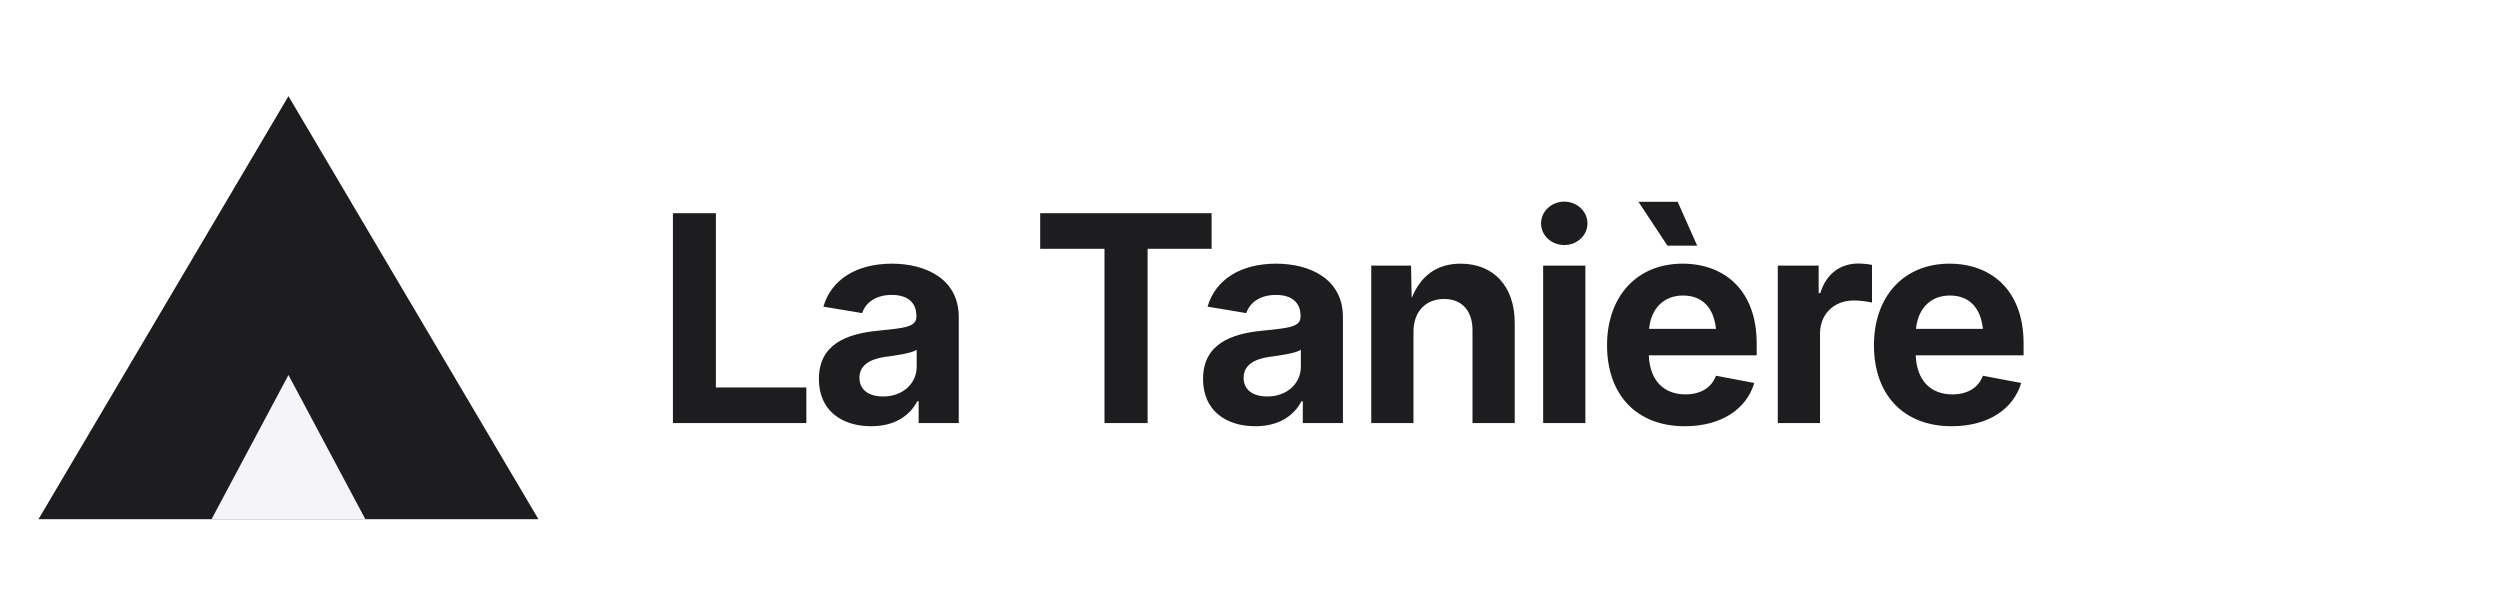
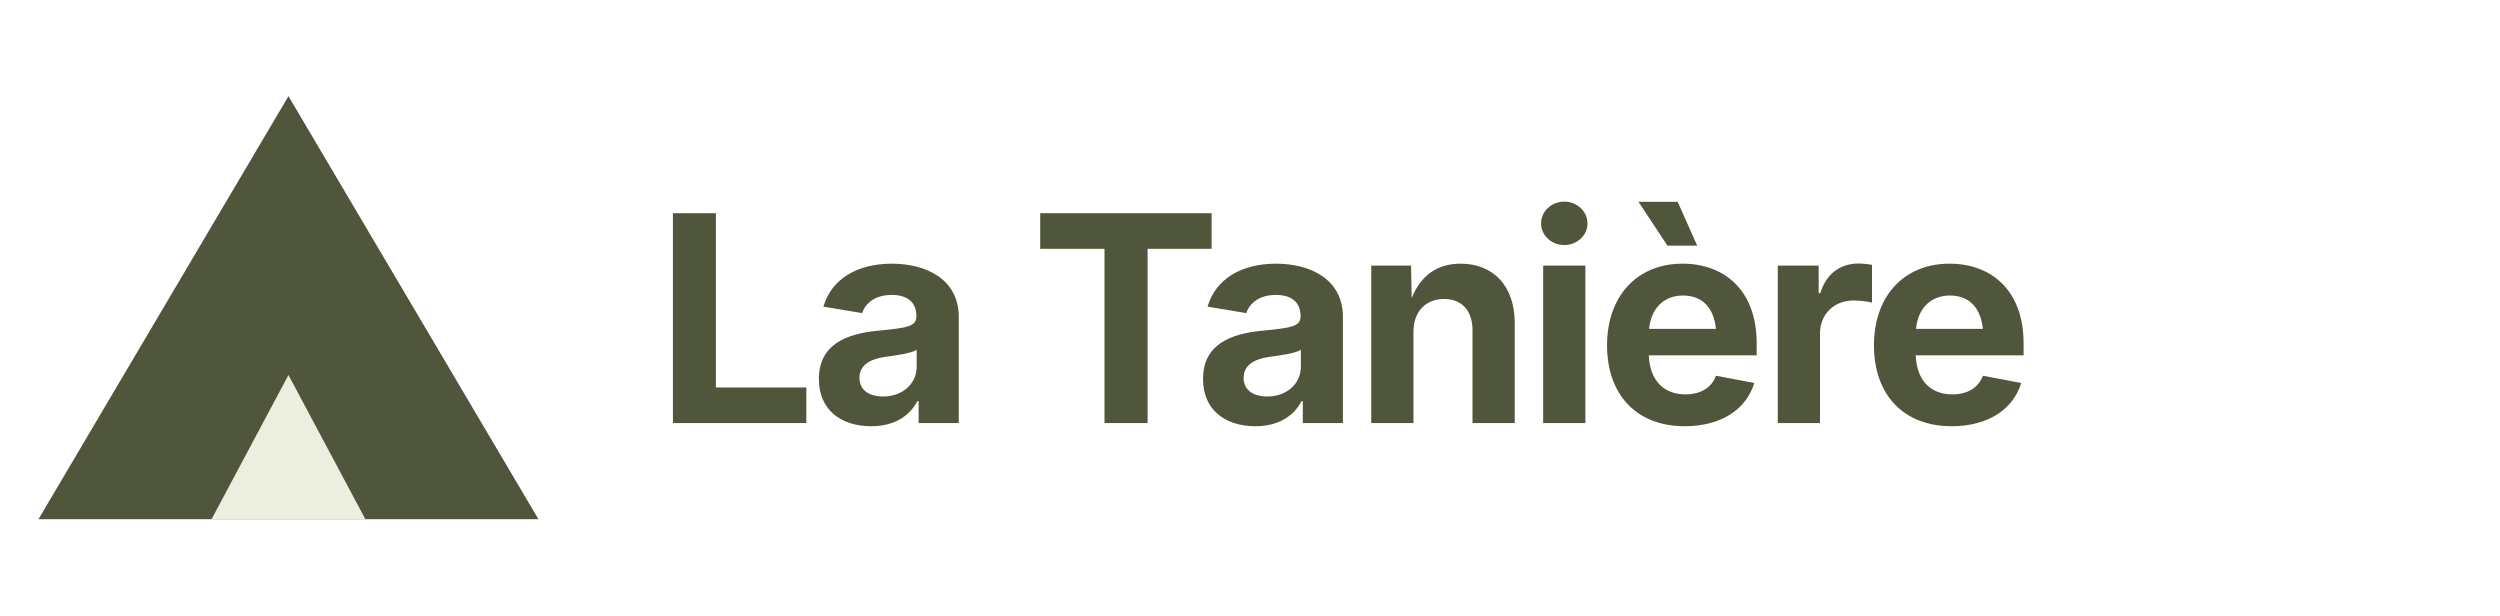
<svg xmlns="http://www.w3.org/2000/svg" viewBox="0 0 260 64" fill="none">
-   <path d="M4 54 30 10l26 44Z" fill="#1d1d1f" />
-   <path d="M22 54 30 39l8 15Z" fill="#f5f5f7" />
-   <text x="68" y="44" font-family="-apple-system, Inter, sans-serif" font-size="30" font-weight="700" letter-spacing="-0.8" fill="#1d1d1f">La Tanière</text>
+   <path d="M4 54 30 10l26 44Z" fill="#50563b" />
+   <path d="M22 54 30 39l8 15Z" fill="#eceedf" />
+   <text x="68" y="44" font-family="-apple-system, Inter, sans-serif" font-size="30" font-weight="700" letter-spacing="-0.8" fill="#50563b">La Tanière</text>
</svg>
